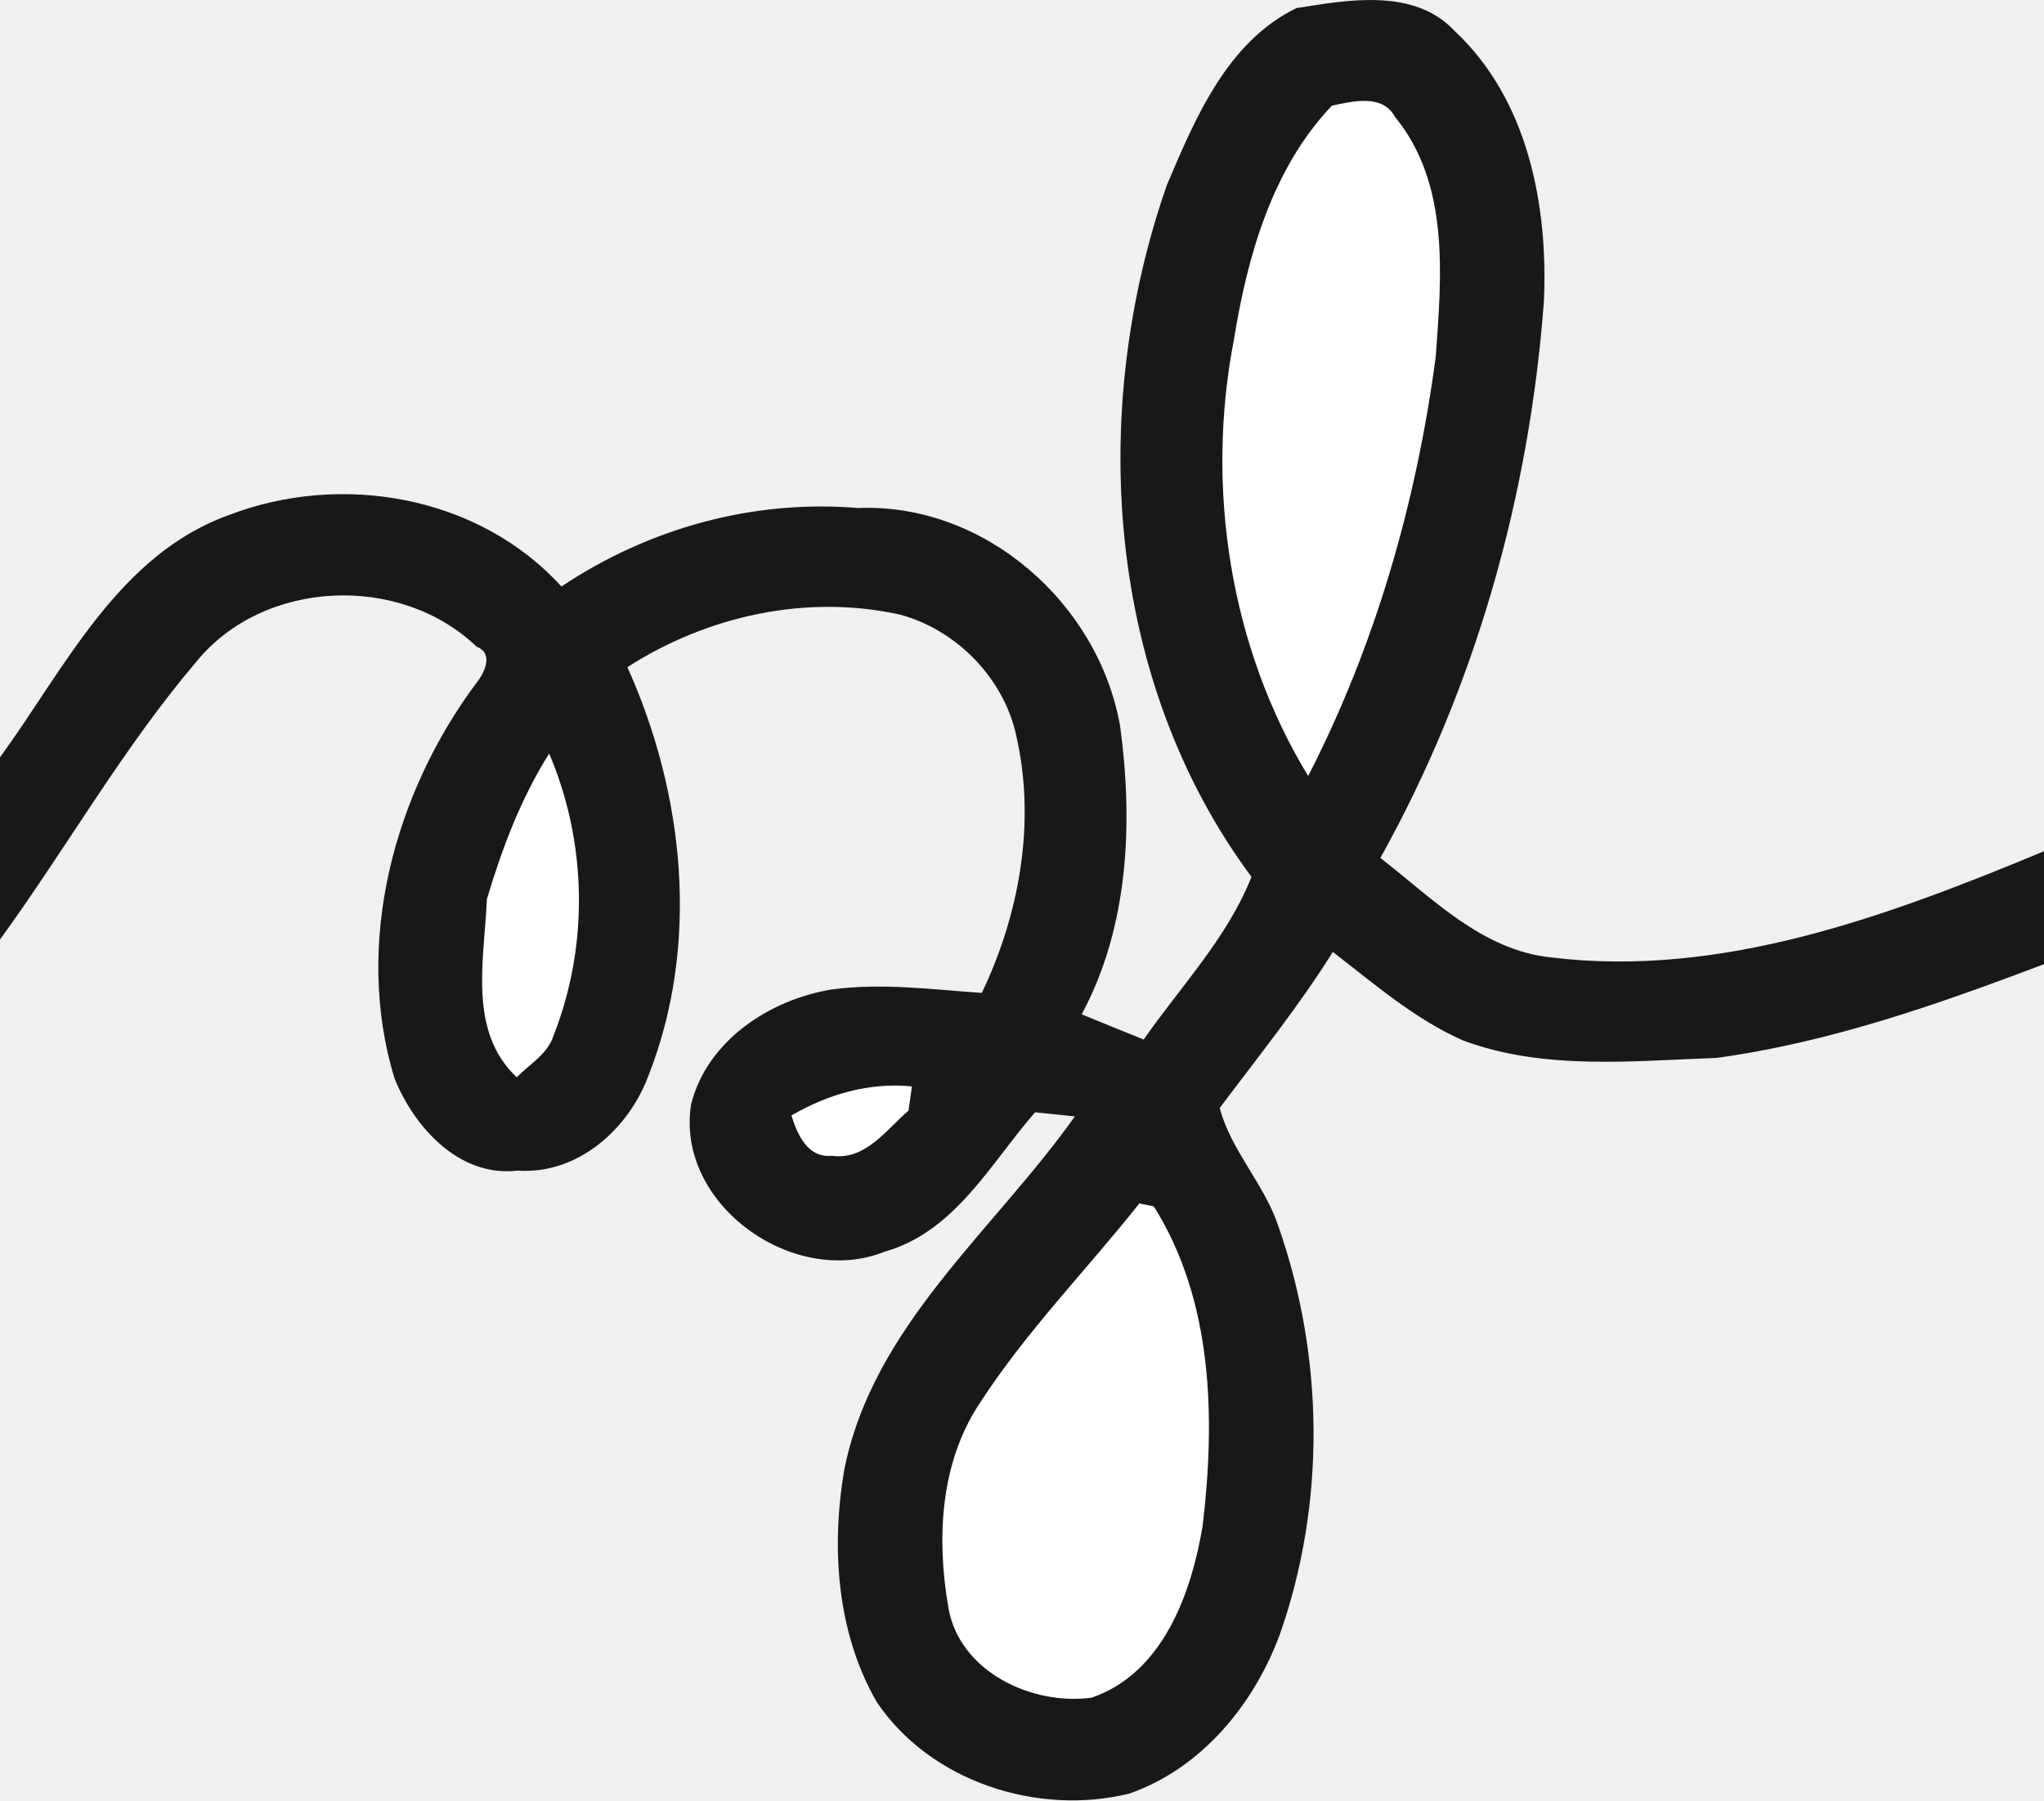
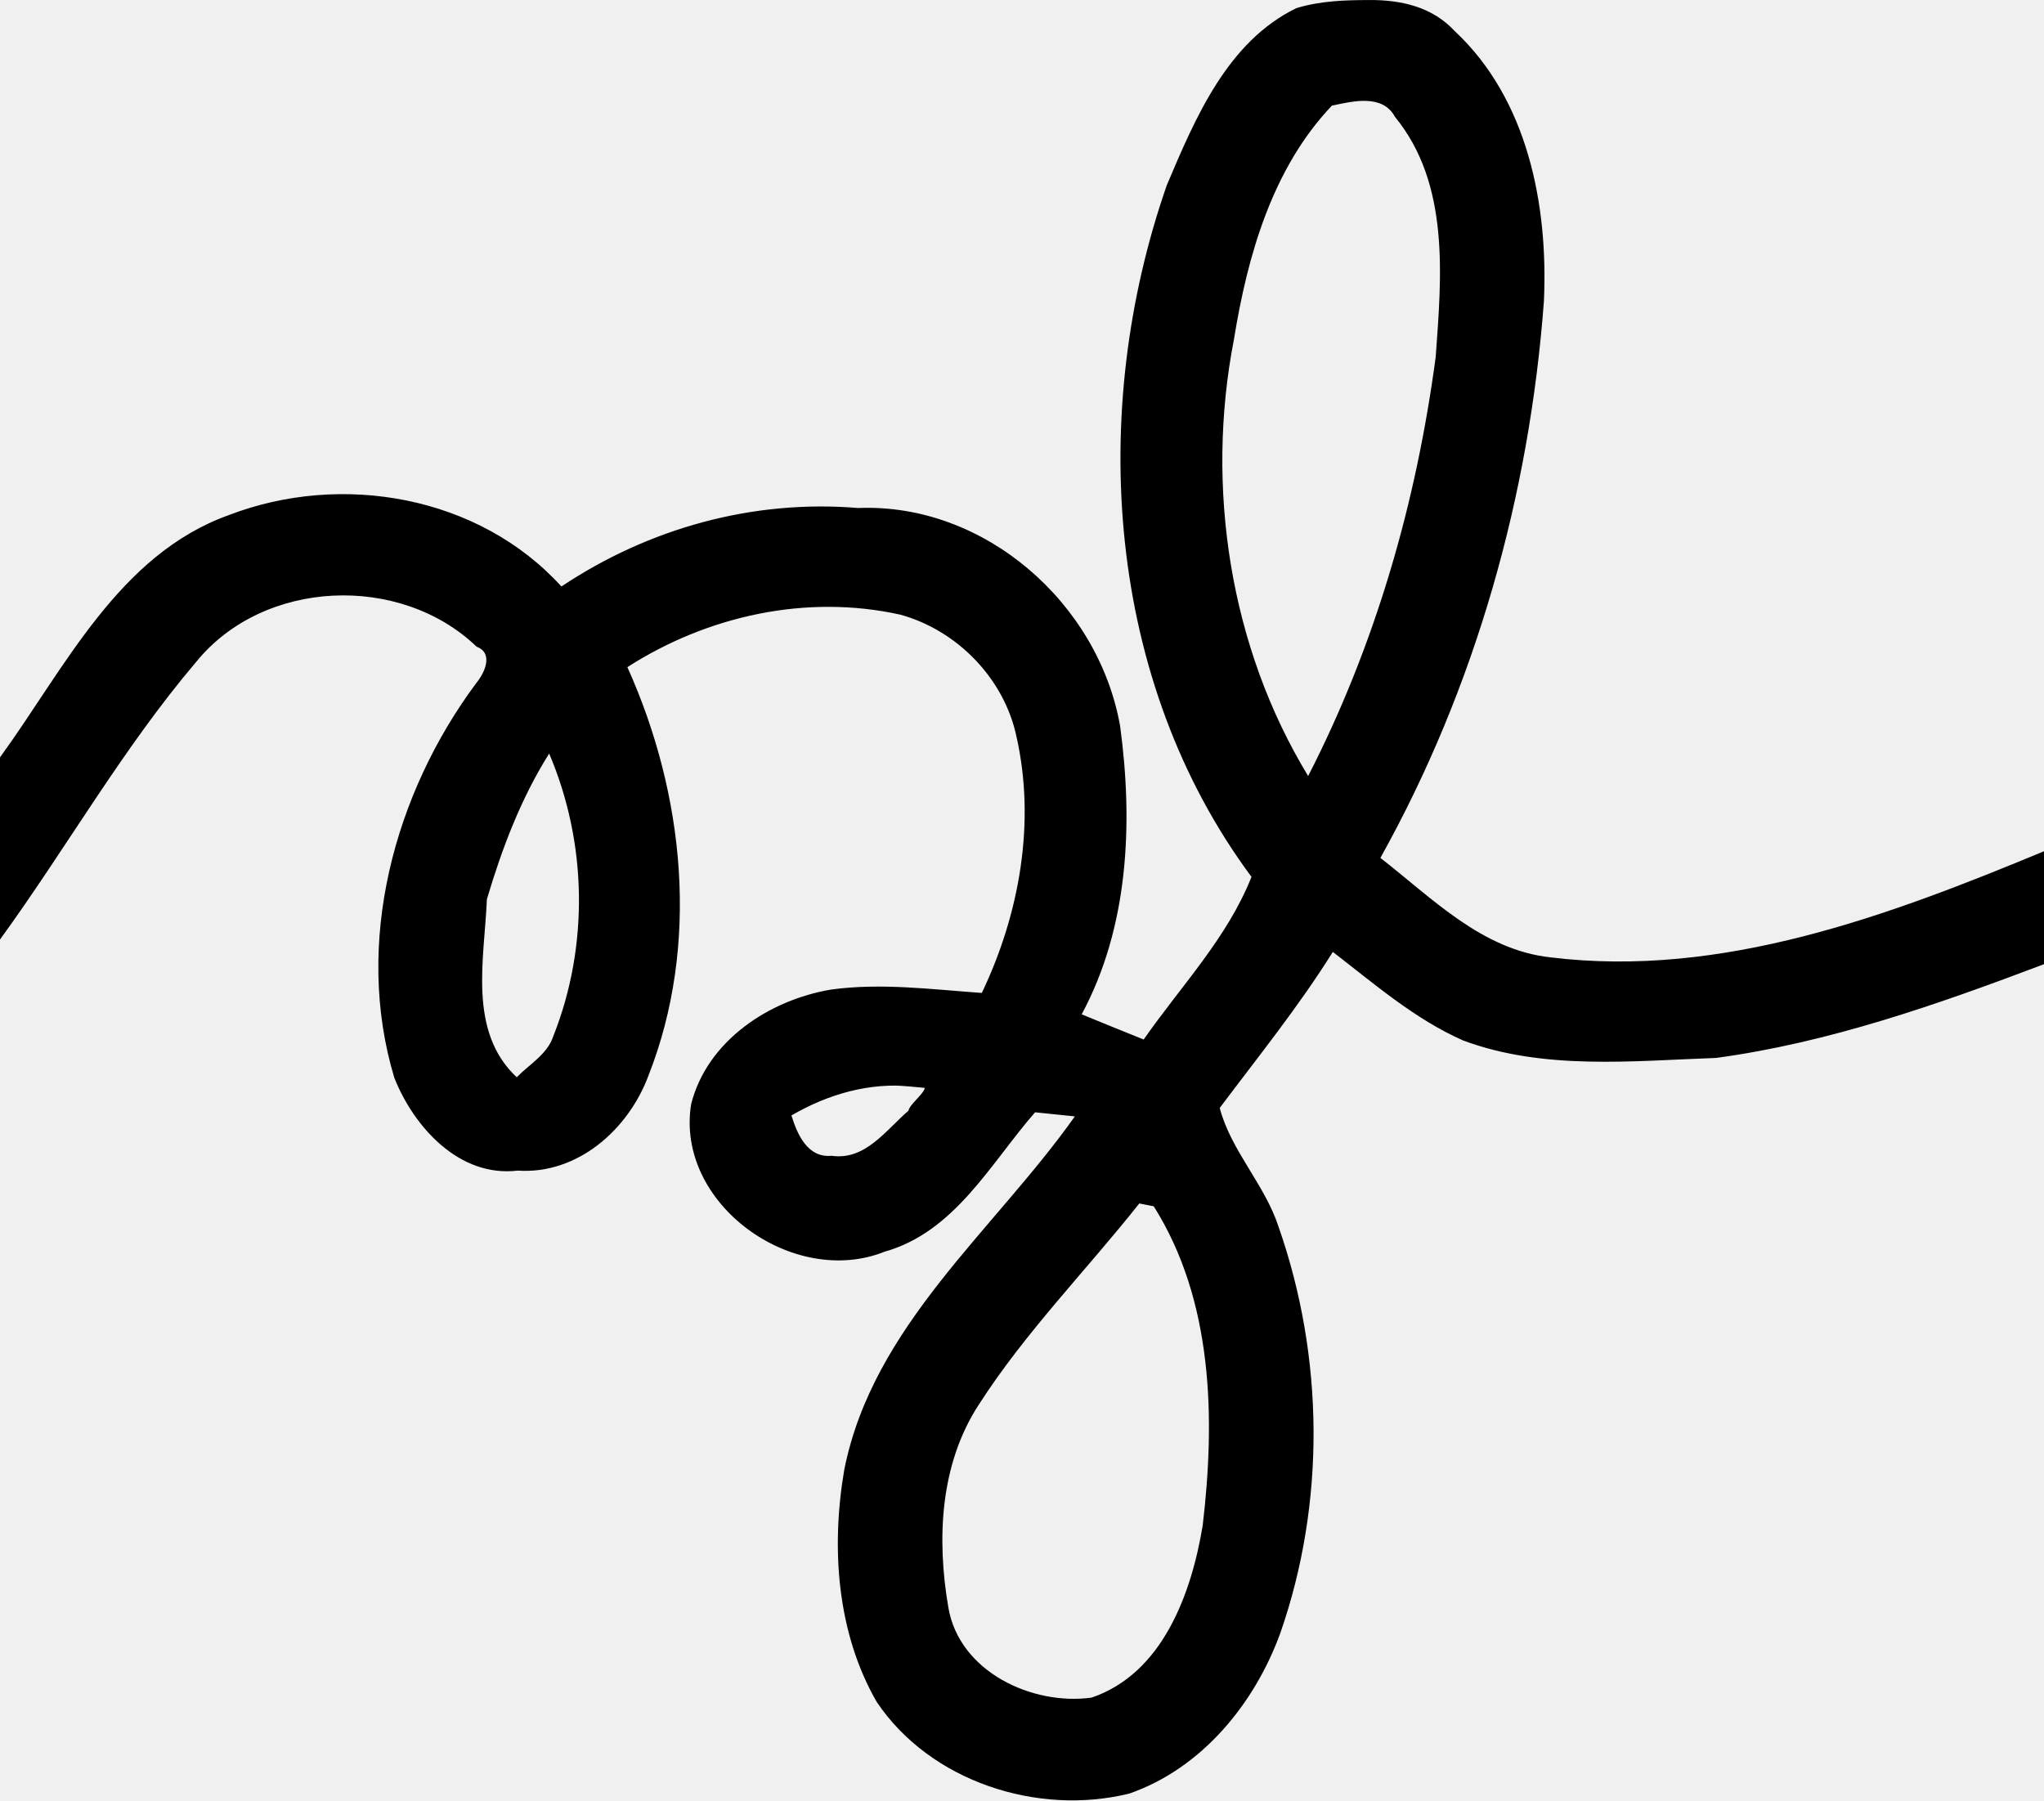
- <svg xmlns="http://www.w3.org/2000/svg" height="165.17" viewBox="0 0 150 132.133" width="187.5" version="1.1">
-   <path d="m85.63 13.583c2.08-4.91 4.44-10.53 9.51-12.99 3.81-0.61 8.67-1.49 11.62 1.69 5.36 5.01 6.86 12.77 6.54 19.82-1.06 14.27-5.02 28.34-12 40.86 3.8 2.95 7.45 6.76 12.5 7.3 12.55 1.54 24.81-3.06 36.2-7.79v8.29c-7.79 2.95-15.78 5.76-24.06 6.88-6.18 0.22-12.66 0.92-18.57-1.28-3.55-1.57-6.51-4.15-9.56-6.5-2.5 4-5.47 7.68-8.3 11.45 0.81 3.12 3.31 5.62 4.32 8.73 3.34 9.55 3.46 20.26 0.12 29.83-1.89 5.18-5.76 9.91-11.07 11.76-6.74 1.66-14.6-0.87-18.54-6.72-2.94-5.1-3.36-11.36-2.38-17.06 2.11-10.57 10.98-17.53 16.92-25.92-0.73-0.08-2.19-0.23-2.92-0.3-3.28 3.76-5.88 8.77-11.04 10.23-6.71 2.69-15.38-3.51-14.2-10.83 1.18-4.66 5.74-7.65 10.28-8.41 3.67-0.5 7.38-0.01 11.05 0.25 2.77-5.79 3.97-12.52 2.54-18.83-0.9-4.24-4.34-7.78-8.51-8.93-6.87-1.53-14.15 0.07-20.04 3.85 4.2 9.32 5.34 20.36 1.54 30-1.47 3.93-5.19 7.25-9.59 6.95-4.27 0.51-7.6-3.17-9.05-6.8-2.99-9.9-0.03-20.88 6.04-29.02 0.58-0.7 1.26-2.16 0-2.63-5.62-5.39-15.63-4.97-20.57 1.1-5.4 6.35-9.52 13.66-14.41 20.39v-13.37c4.75-6.53 8.7-14.88 16.79-17.78 8.26-3.18 18.35-1.43 24.41 5.24 6.42-4.28 14.05-6.4 21.77-5.76 9.29-0.38 17.64 6.99 19.23 16 0.96 7.1 0.64 14.73-2.82 21.16 1.51 0.62 3.03 1.24 4.55 1.85 2.72-3.91 6.14-7.46 7.91-11.94-10.69-14.4-12.01-34.15-6.21-50.77z" fill="#1a171b" />
-   <path d="m97.74 7.753c1.53-0.32 3.71-0.88 4.63 0.82 4.04 4.93 3.42 11.69 2.99 17.63-1.42 10.67-4.43 21.15-9.36 30.75-5.75-9.46-7.55-21.19-5.45-32.02 0.99-6.14 2.81-12.57 7.19-17.18z" fill="#fff" />
-   <path d="m35.73 65.993c1.11-3.73 2.49-7.38 4.57-10.69 2.79 6.54 2.93 14.11 0.31 20.73-0.44 1.35-1.76 2.07-2.69 3.03-3.61-3.38-2.37-8.69-2.19-13.07z" fill="#fff" />
-   <path d="m58.08 81.863c2.69-1.56 5.7-2.44 8.84-2.13-0.06 0.44-0.19 1.34-0.25 1.78-1.66 1.42-3.16 3.67-5.65 3.31-1.76 0.17-2.52-1.59-2.94-2.96z" fill="#fff" />
-   <path d="m83.61 88.323c0.27 0.05 0.8 0.16 1.06 0.21 4.36 6.94 4.52 15.54 3.59 23.43-0.83 4.98-2.92 10.84-8.15 12.63-4.37 0.6-9.7-1.9-10.51-6.59-0.87-5.03-0.63-10.54 2.24-14.93 3.41-5.3 7.87-9.83 11.77-14.75z" fill="#fff" />
+ <svg xmlns="http://www.w3.org/2000/svg" height="165.17" viewBox="0 0 150 132.133" width="187.5" version="1.1" id="svg19">
+   <defs id="defs23" />
+   <path id="path1506" style="stroke-width:1.25" d="m 125.619,0.002 c -2.276,0.01 -4.44,0.067 -6.693,0.74 -6.338,3.075 -9.289,10.101 -11.889,16.238 -7.25,20.775 -5.599,45.463 7.764,63.463 -2.212,5.6 -6.489,10.036 -9.889,14.924 -1.9,-0.763 -3.8,-1.538 -5.688,-2.312 C 103.55,85.017 103.95,75.48 102.75,66.605 c -1.988,-11.262 -12.425,-20.475 -24.037,-20 -9.65,-0.8 -19.188,1.849 -27.213,7.199 C 43.925,45.467 31.313,43.281 20.988,47.256 10.876,50.881 5.938,61.318 0,69.48 v 16.713 c 6.112,-8.412 11.262,-17.551 18.012,-25.488 6.175,-7.588 18.688,-8.113 25.713,-1.375 1.575,0.588 0.725,2.412 0,3.287 -7.588,10.175 -11.286,23.9 -7.549,36.275 1.812,4.538 5.975,9.138 11.312,8.5 5.5,0.375 10.149,-3.775 11.986,-8.688 4.75,-12.05 3.326,-25.85 -1.924,-37.5 7.362,-4.725 16.461,-6.725 25.049,-4.812 5.213,1.438 9.514,5.862 10.639,11.162 1.788,7.887 0.287,16.302 -3.176,23.539 -4.588,-0.325 -9.225,-0.938 -13.812,-0.312 -5.675,0.95 -11.375,4.687 -12.85,10.512 -1.475,9.15 9.363,16.9 17.75,13.537 6.45,-1.825 9.699,-8.087 13.799,-12.787 0.912,0.087 2.738,0.275 3.65,0.375 -7.425,10.488 -18.513,19.188 -21.15,32.4 -1.225,7.125 -0.698,14.949 2.977,21.324 4.925,7.312 14.749,10.475 23.174,8.4 6.638,-2.312 11.475,-8.224 13.838,-14.699 4.175,-11.963 4.025,-25.352 -0.15,-37.289 -1.262,-3.888 -4.388,-7.012 -5.4,-10.912 3.538,-4.713 7.25,-9.313 10.375,-14.313 3.812,2.938 7.514,6.162 11.951,8.125 7.388,2.75 15.488,1.875 23.213,1.6 10.35,-1.4 20.337,-4.912 30.074,-8.6 V 78.094 c -14.238,5.912 -29.562,11.661 -45.25,9.736 -6.312,-0.675 -10.875,-5.438 -15.625,-9.125 8.725,-15.65 13.675,-33.237 15,-51.074 0.4,-8.812 -1.476,-18.513 -8.176,-24.775 -2.074,-2.236 -4.904,-2.866 -7.83,-2.854 z M 125.154,9.254 c 0.067,3.563e-4 0.135,0.001 0.201,0.004 0.266,0.01 0.526,0.04 0.775,0.096 0.249,0.056 0.487,0.138 0.711,0.252 0.224,0.113 0.433,0.258 0.621,0.441 0.188,0.183 0.356,0.406 0.5,0.672 0.316,0.385 0.607,0.779 0.879,1.182 0.272,0.402 0.523,0.811 0.754,1.229 0.231,0.418 0.44,0.844 0.633,1.275 0.192,0.431 0.366,0.869 0.523,1.312 0.315,0.887 0.562,1.798 0.754,2.725 0.192,0.927 0.327,1.87 0.42,2.822 0.093,0.953 0.143,1.915 0.16,2.881 0.017,0.966 0.001,1.936 -0.033,2.902 -0.069,1.933 -0.219,3.853 -0.354,5.709 -0.222,1.667 -0.475,3.33 -0.76,4.988 -0.285,1.658 -0.6,3.311 -0.949,4.957 -0.349,1.646 -0.731,3.284 -1.146,4.914 -0.415,1.63 -0.864,3.251 -1.348,4.861 -0.483,1.611 -1.002,3.211 -1.555,4.799 -0.553,1.588 -1.14,3.163 -1.764,4.725 -0.624,1.562 -1.282,3.11 -1.979,4.643 -0.696,1.533 -1.429,3.051 -2.199,4.551 -0.449,-0.739 -0.878,-1.49 -1.289,-2.25 -0.411,-0.76 -0.804,-1.531 -1.176,-2.311 -0.372,-0.78 -0.725,-1.568 -1.059,-2.365 -0.334,-0.797 -0.648,-1.602 -0.943,-2.414 -0.295,-0.812 -0.569,-1.631 -0.826,-2.457 -0.257,-0.826 -0.495,-1.657 -0.713,-2.494 -0.218,-0.837 -0.418,-1.681 -0.598,-2.527 -0.18,-0.847 -0.341,-1.698 -0.482,-2.553 -0.142,-0.854 -0.264,-1.712 -0.367,-2.572 -0.103,-0.86 -0.187,-1.722 -0.252,-2.586 -0.065,-0.864 -0.112,-1.73 -0.139,-2.596 -0.027,-0.866 -0.035,-1.732 -0.023,-2.598 0.011,-0.866 0.042,-1.732 0.092,-2.596 0.05,-0.864 0.119,-1.726 0.207,-2.586 0.088,-0.86 0.194,-1.716 0.32,-2.57 0.126,-0.854 0.271,-1.705 0.436,-2.551 0.155,-0.959 0.326,-1.925 0.518,-2.891 0.191,-0.966 0.402,-1.931 0.639,-2.893 0.236,-0.961 0.497,-1.918 0.787,-2.865 0.29,-0.947 0.609,-1.884 0.961,-2.807 0.352,-0.922 0.738,-1.83 1.16,-2.717 0.422,-0.887 0.882,-1.754 1.383,-2.596 0.501,-0.842 1.044,-1.659 1.633,-2.445 0.589,-0.786 1.224,-1.541 1.908,-2.262 0.478,-0.1 1.006,-0.22 1.549,-0.309 0.407,-0.067 0.822,-0.117 1.229,-0.129 0.068,-0.002 0.134,-0.002 0.201,-0.002 z M 50.375,69.131 c 0.436,1.022 0.82,2.064 1.152,3.121 0.332,1.057 0.612,2.13 0.84,3.213 0.228,1.083 0.404,2.176 0.527,3.275 0.123,1.099 0.193,2.203 0.211,3.309 0.018,1.105 -0.019,2.212 -0.107,3.314 -0.088,1.102 -0.229,2.2 -0.424,3.289 -0.195,1.089 -0.442,2.17 -0.744,3.236 -0.302,1.067 -0.659,2.12 -1.068,3.154 -0.138,0.422 -0.344,0.794 -0.594,1.135 -0.25,0.34 -0.544,0.648 -0.857,0.941 -0.627,0.586 -1.329,1.111 -1.91,1.711 -0.282,-0.264 -0.541,-0.536 -0.777,-0.818 -0.236,-0.282 -0.45,-0.573 -0.645,-0.871 -0.389,-0.597 -0.699,-1.224 -0.941,-1.875 -0.243,-0.651 -0.419,-1.326 -0.545,-2.018 -0.126,-0.691 -0.201,-1.399 -0.238,-2.117 -0.037,-0.718 -0.036,-1.445 -0.014,-2.176 0.022,-0.731 0.068,-1.464 0.121,-2.193 0.106,-1.458 0.245,-2.901 0.301,-4.27 0.347,-1.166 0.716,-2.325 1.113,-3.473 0.397,-1.148 0.824,-2.284 1.289,-3.404 0.465,-1.12 0.967,-2.224 1.516,-3.307 0.549,-1.082 1.145,-2.143 1.795,-3.178 z m 31.811,30.461 c 0.485,0.003 2.152,0.162 2.643,0.211 -0.075,0.55 -1.415,1.54 -1.49,2.09 -0.519,0.444 -1.025,0.953 -1.541,1.459 -0.516,0.506 -1.043,1.011 -1.602,1.445 -0.279,0.217 -0.567,0.416 -0.865,0.59 -0.298,0.174 -0.607,0.323 -0.93,0.438 -0.323,0.114 -0.66,0.193 -1.014,0.23 -0.353,0.037 -0.722,0.033 -1.111,-0.023 -0.275,0.027 -0.53,0.014 -0.768,-0.029 -0.238,-0.043 -0.459,-0.117 -0.662,-0.219 -0.203,-0.102 -0.39,-0.23 -0.562,-0.379 -0.172,-0.149 -0.33,-0.318 -0.475,-0.502 -0.289,-0.369 -0.525,-0.798 -0.723,-1.242 -0.197,-0.444 -0.355,-0.902 -0.486,-1.33 0.841,-0.487 1.707,-0.922 2.594,-1.293 0.887,-0.371 1.795,-0.679 2.721,-0.914 0.926,-0.235 1.869,-0.397 2.826,-0.477 0.479,-0.04 0.96,-0.058 1.445,-0.055 z m 22.326,10.814 c 0.338,0.062 1.001,0.199 1.326,0.262 0.341,0.542 0.66,1.093 0.961,1.65 0.301,0.558 0.581,1.122 0.844,1.693 0.525,1.143 0.976,2.315 1.359,3.506 0.384,1.191 0.7,2.402 0.957,3.629 0.257,1.227 0.455,2.47 0.602,3.721 0.146,1.251 0.242,2.511 0.293,3.775 0.051,1.264 0.057,2.53 0.027,3.795 -0.03,1.265 -0.096,2.528 -0.191,3.783 -0.095,1.255 -0.22,2.502 -0.365,3.734 -0.13,0.778 -0.283,1.575 -0.467,2.375 -0.183,0.8 -0.396,1.606 -0.643,2.404 -0.246,0.799 -0.527,1.589 -0.846,2.361 -0.319,0.772 -0.676,1.526 -1.076,2.248 -0.4,0.722 -0.842,1.415 -1.332,2.062 -0.491,0.648 -1.029,1.251 -1.619,1.801 -0.295,0.275 -0.604,0.536 -0.926,0.781 -0.322,0.245 -0.656,0.476 -1.006,0.689 -0.35,0.213 -0.713,0.41 -1.092,0.588 -0.379,0.178 -0.773,0.337 -1.182,0.477 -0.683,0.094 -1.383,0.127 -2.09,0.102 -0.707,-0.025 -1.421,-0.108 -2.125,-0.248 -0.704,-0.14 -1.399,-0.334 -2.074,-0.584 -0.675,-0.25 -1.329,-0.553 -1.947,-0.908 -0.619,-0.355 -1.202,-0.761 -1.738,-1.217 -0.536,-0.456 -1.025,-0.963 -1.451,-1.516 -0.213,-0.276 -0.409,-0.565 -0.59,-0.865 -0.181,-0.3 -0.345,-0.609 -0.49,-0.932 -0.145,-0.323 -0.271,-0.657 -0.377,-1.002 -0.106,-0.345 -0.191,-0.7 -0.254,-1.066 -0.136,-0.786 -0.251,-1.582 -0.34,-2.383 -0.089,-0.801 -0.151,-1.606 -0.186,-2.414 -0.034,-0.808 -0.039,-1.617 -0.012,-2.424 0.028,-0.807 0.087,-1.612 0.184,-2.41 0.097,-0.798 0.231,-1.591 0.404,-2.373 0.174,-0.782 0.387,-1.555 0.645,-2.312 0.258,-0.758 0.561,-1.501 0.91,-2.227 0.349,-0.726 0.747,-1.433 1.195,-2.119 0.533,-0.828 1.084,-1.642 1.654,-2.443 0.57,-0.801 1.157,-1.59 1.756,-2.369 1.198,-1.559 2.447,-3.08 3.715,-4.586 1.268,-1.506 2.555,-2.997 3.83,-4.496 1.275,-1.499 2.537,-3.005 3.756,-4.543 z" transform="matrix(0.8,0,0,0.8,0,-0.00127927)" />
</svg>
